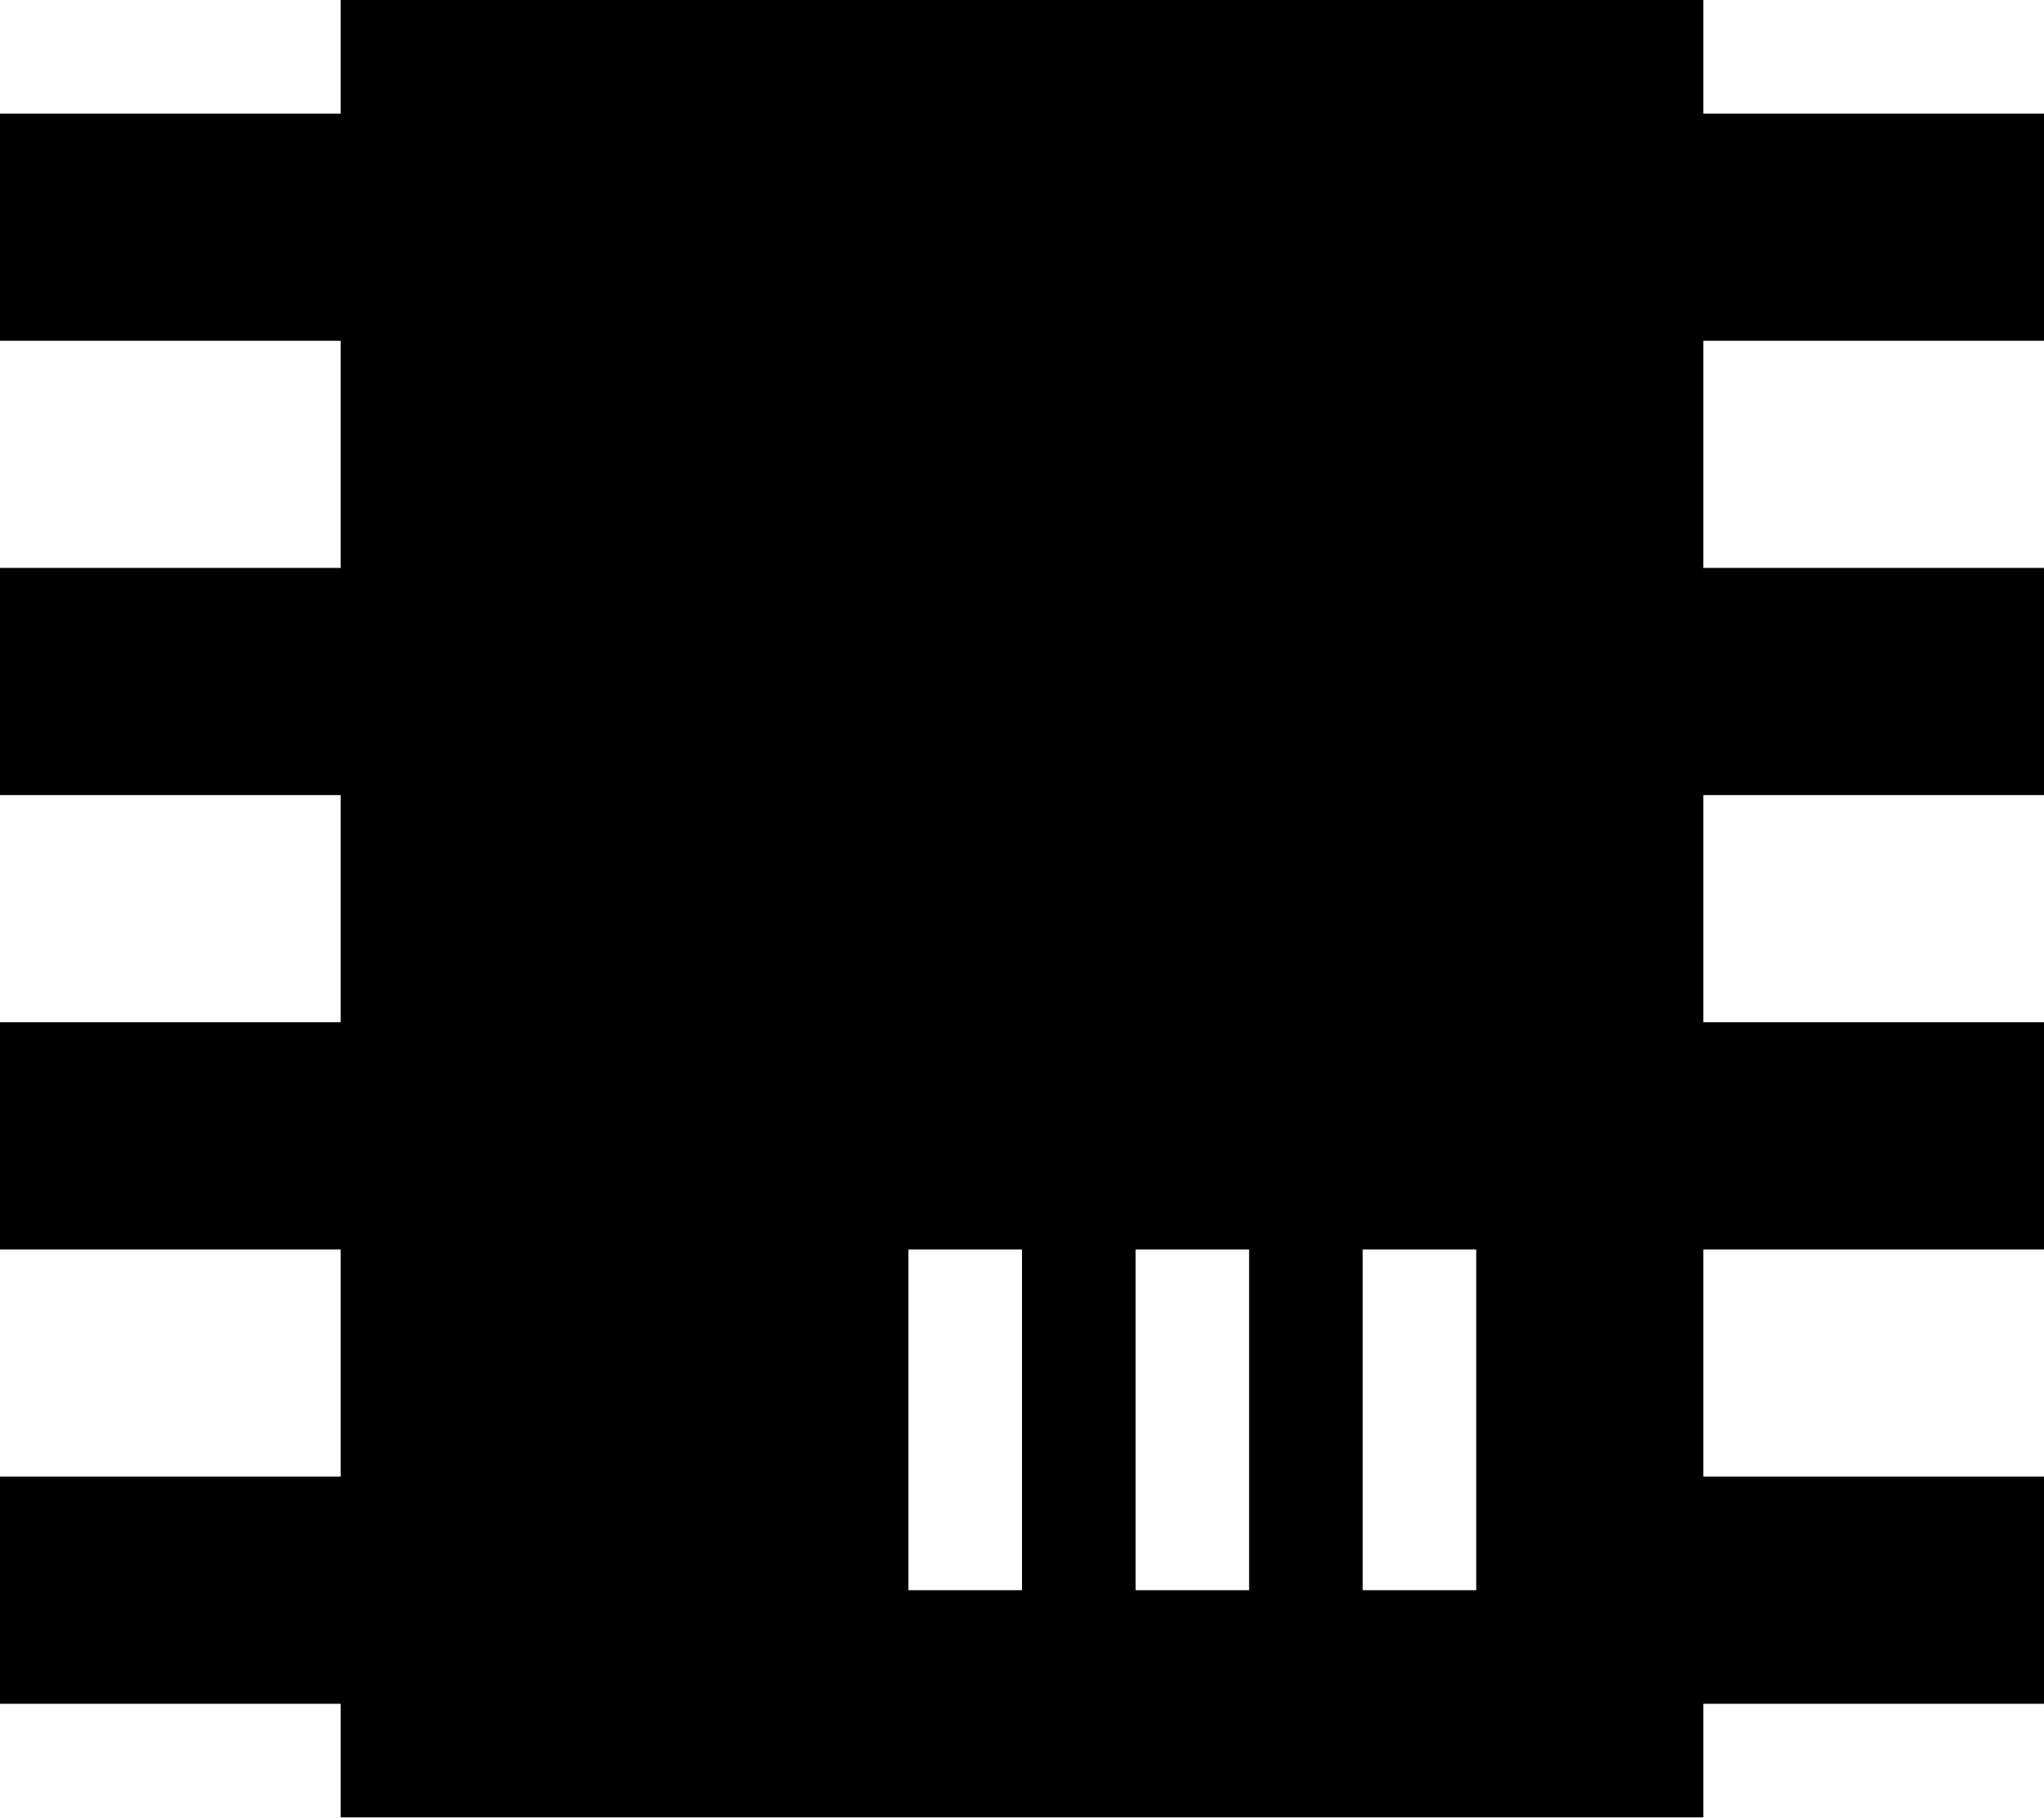
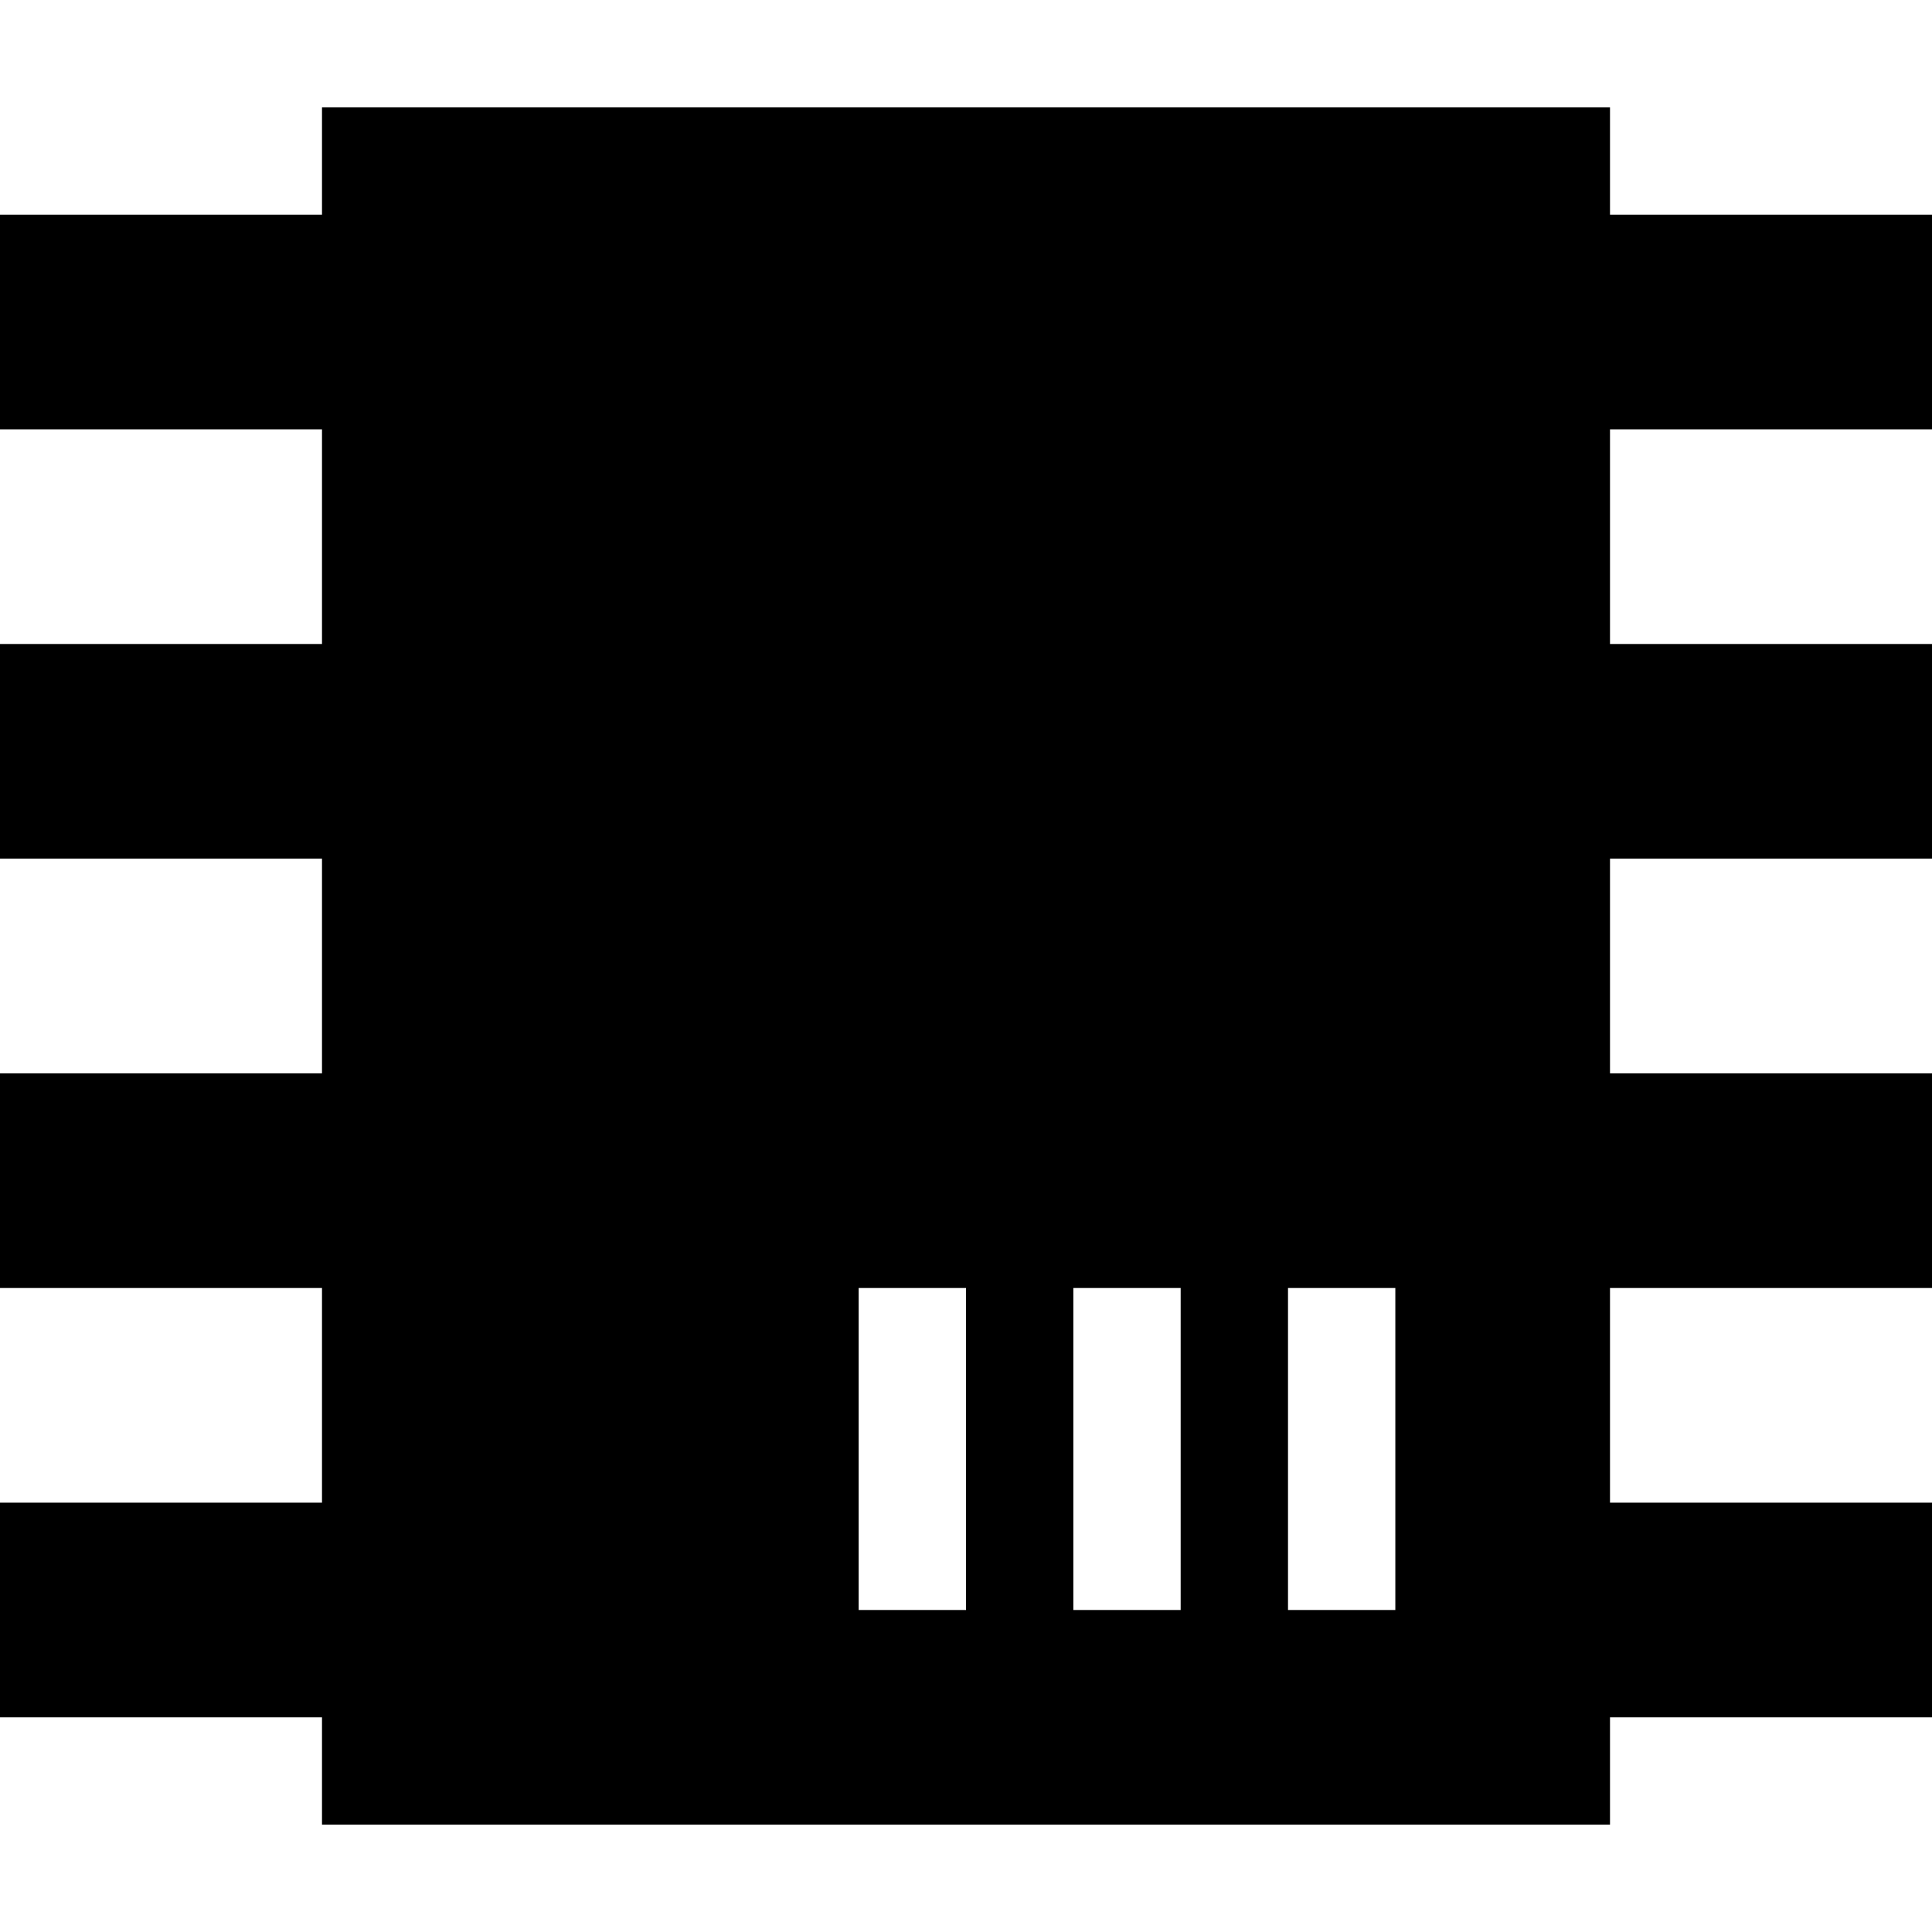
- <svg xmlns="http://www.w3.org/2000/svg" width="18" height="16" viewBox="0 0 18 16" fill="none">
+ <svg xmlns="http://www.w3.org/2000/svg" width="18" height="18" viewBox="0 0 18 16" fill="none">
  <path d="M3 0H15V1H18V3H15V5H18V7H15V9H18V11H15V13H18V15H15V16H3V15H0V13H3V11H0V9H3V7H0V5H3V3H0V1H3V0ZM8 11V14H9V11H8ZM10 11V14H11V11H10ZM12 11V14H13V11H12Z" fill="black" />
</svg>
